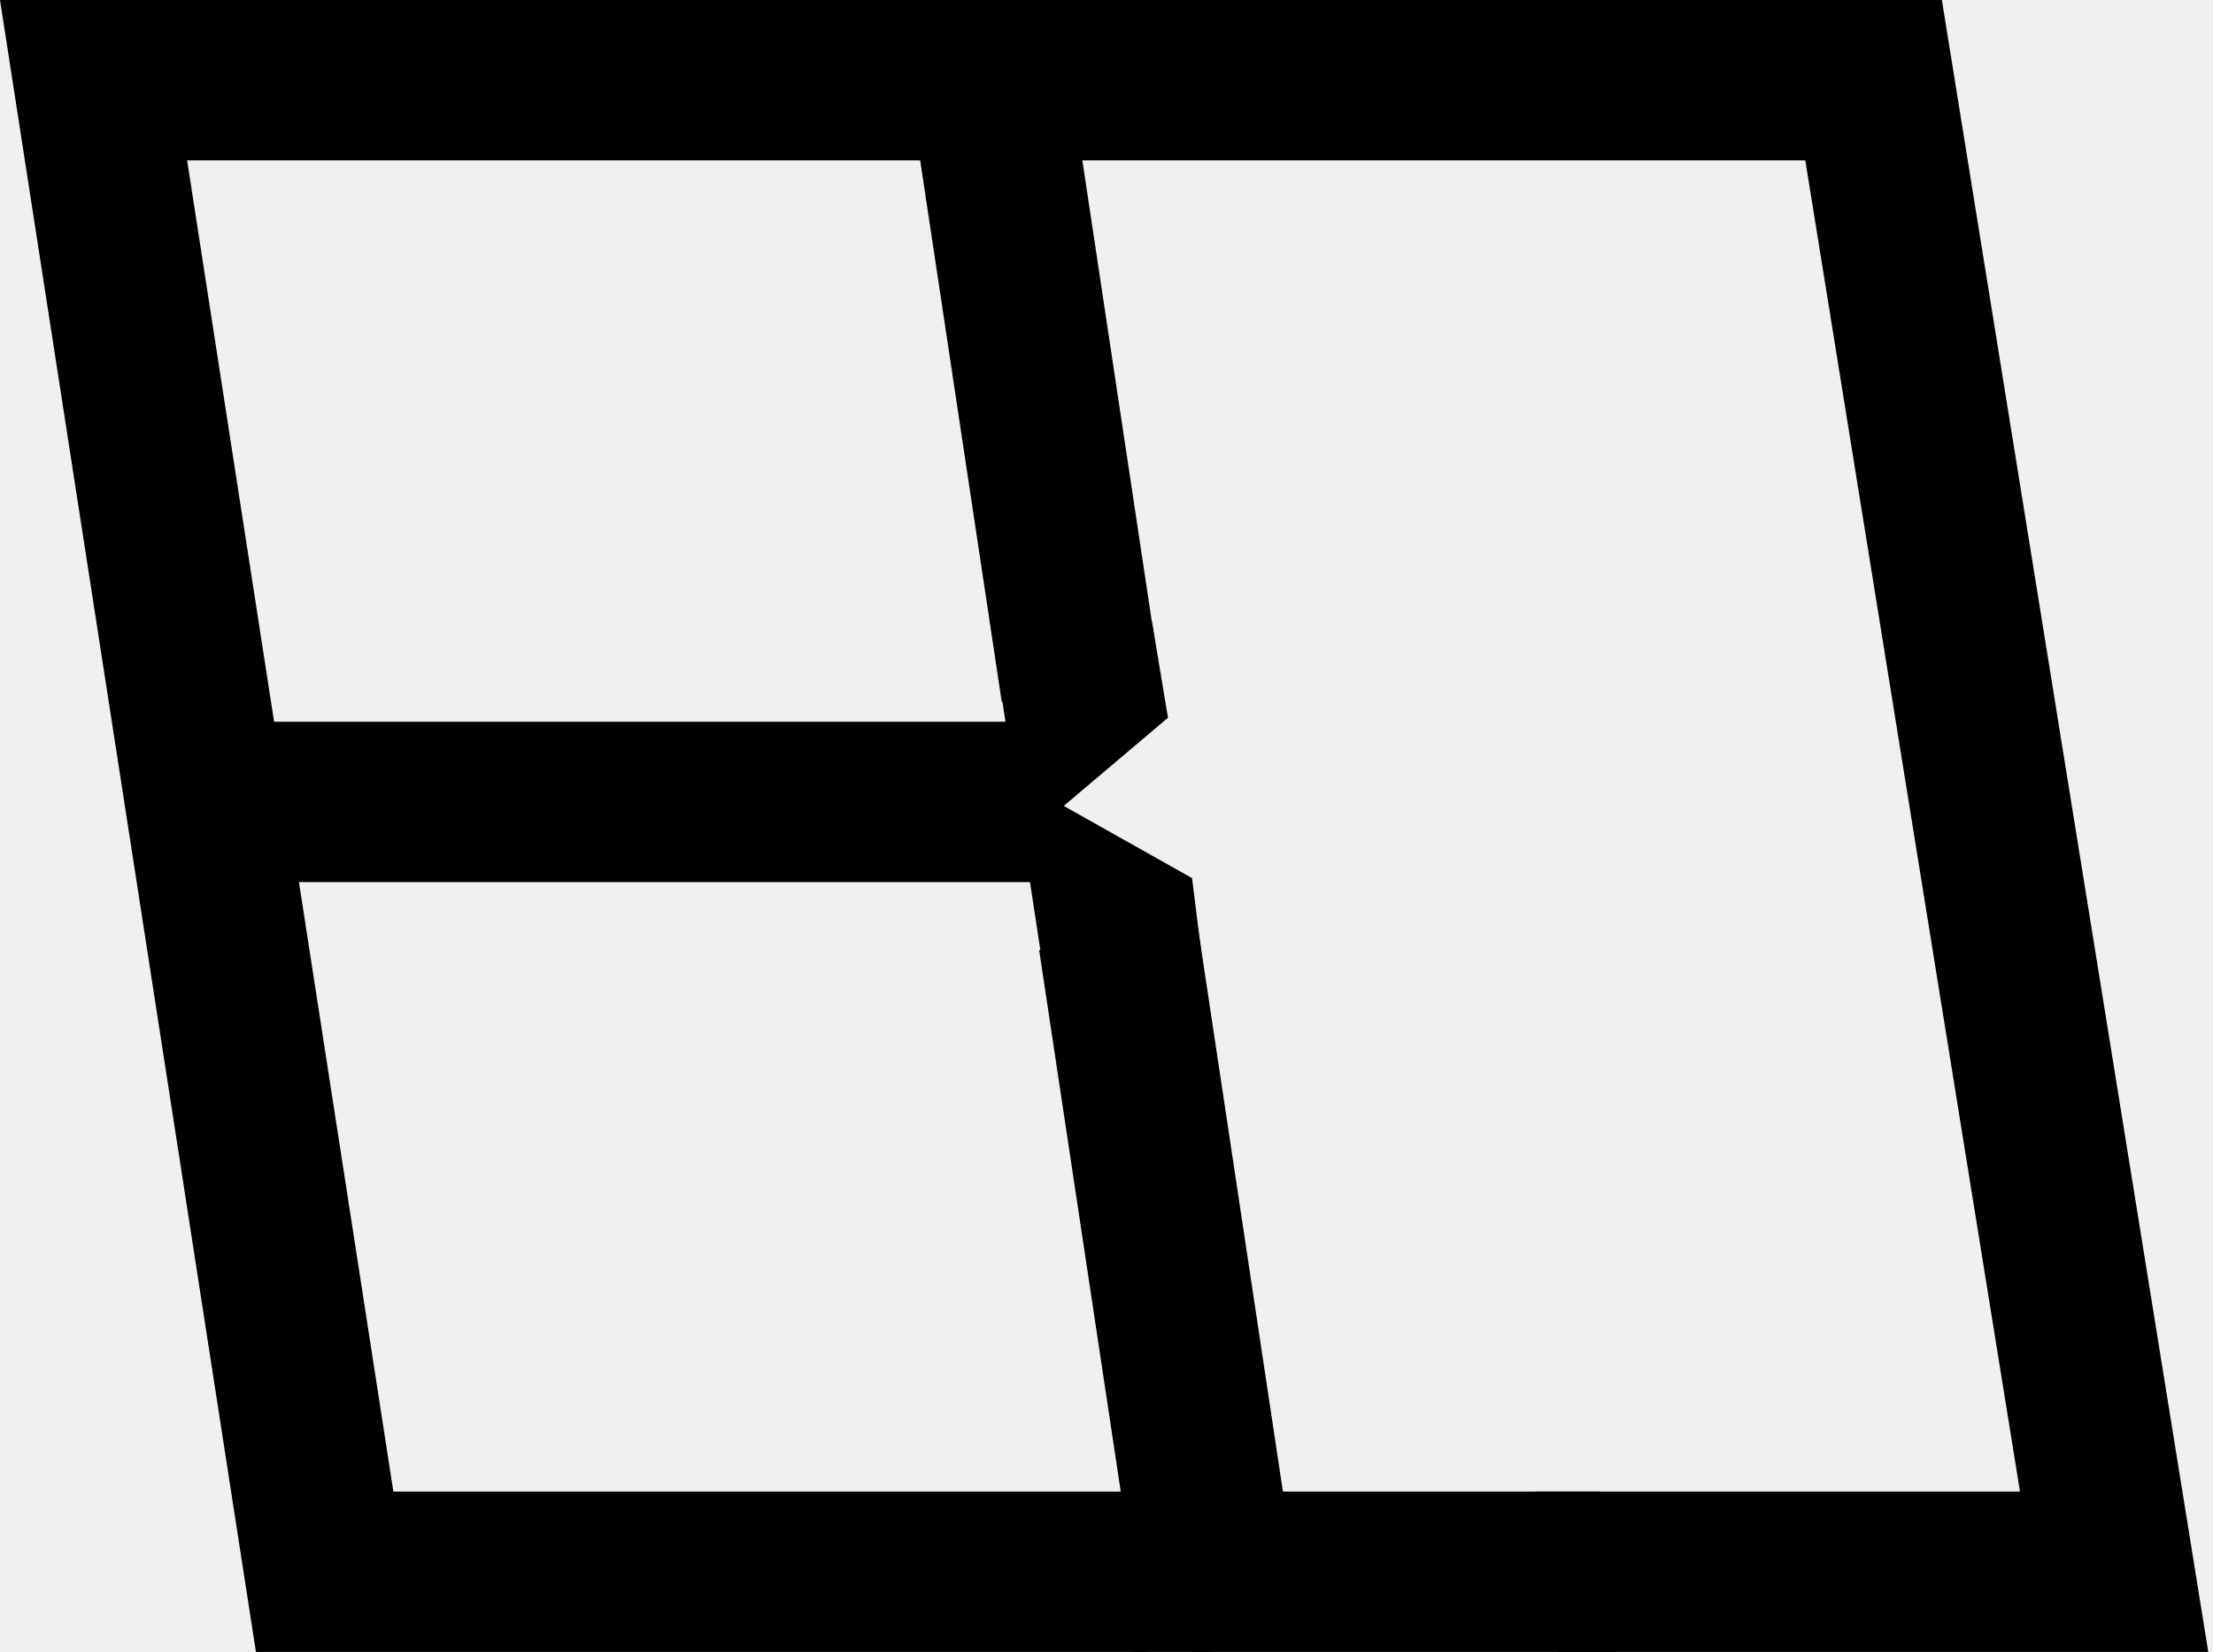
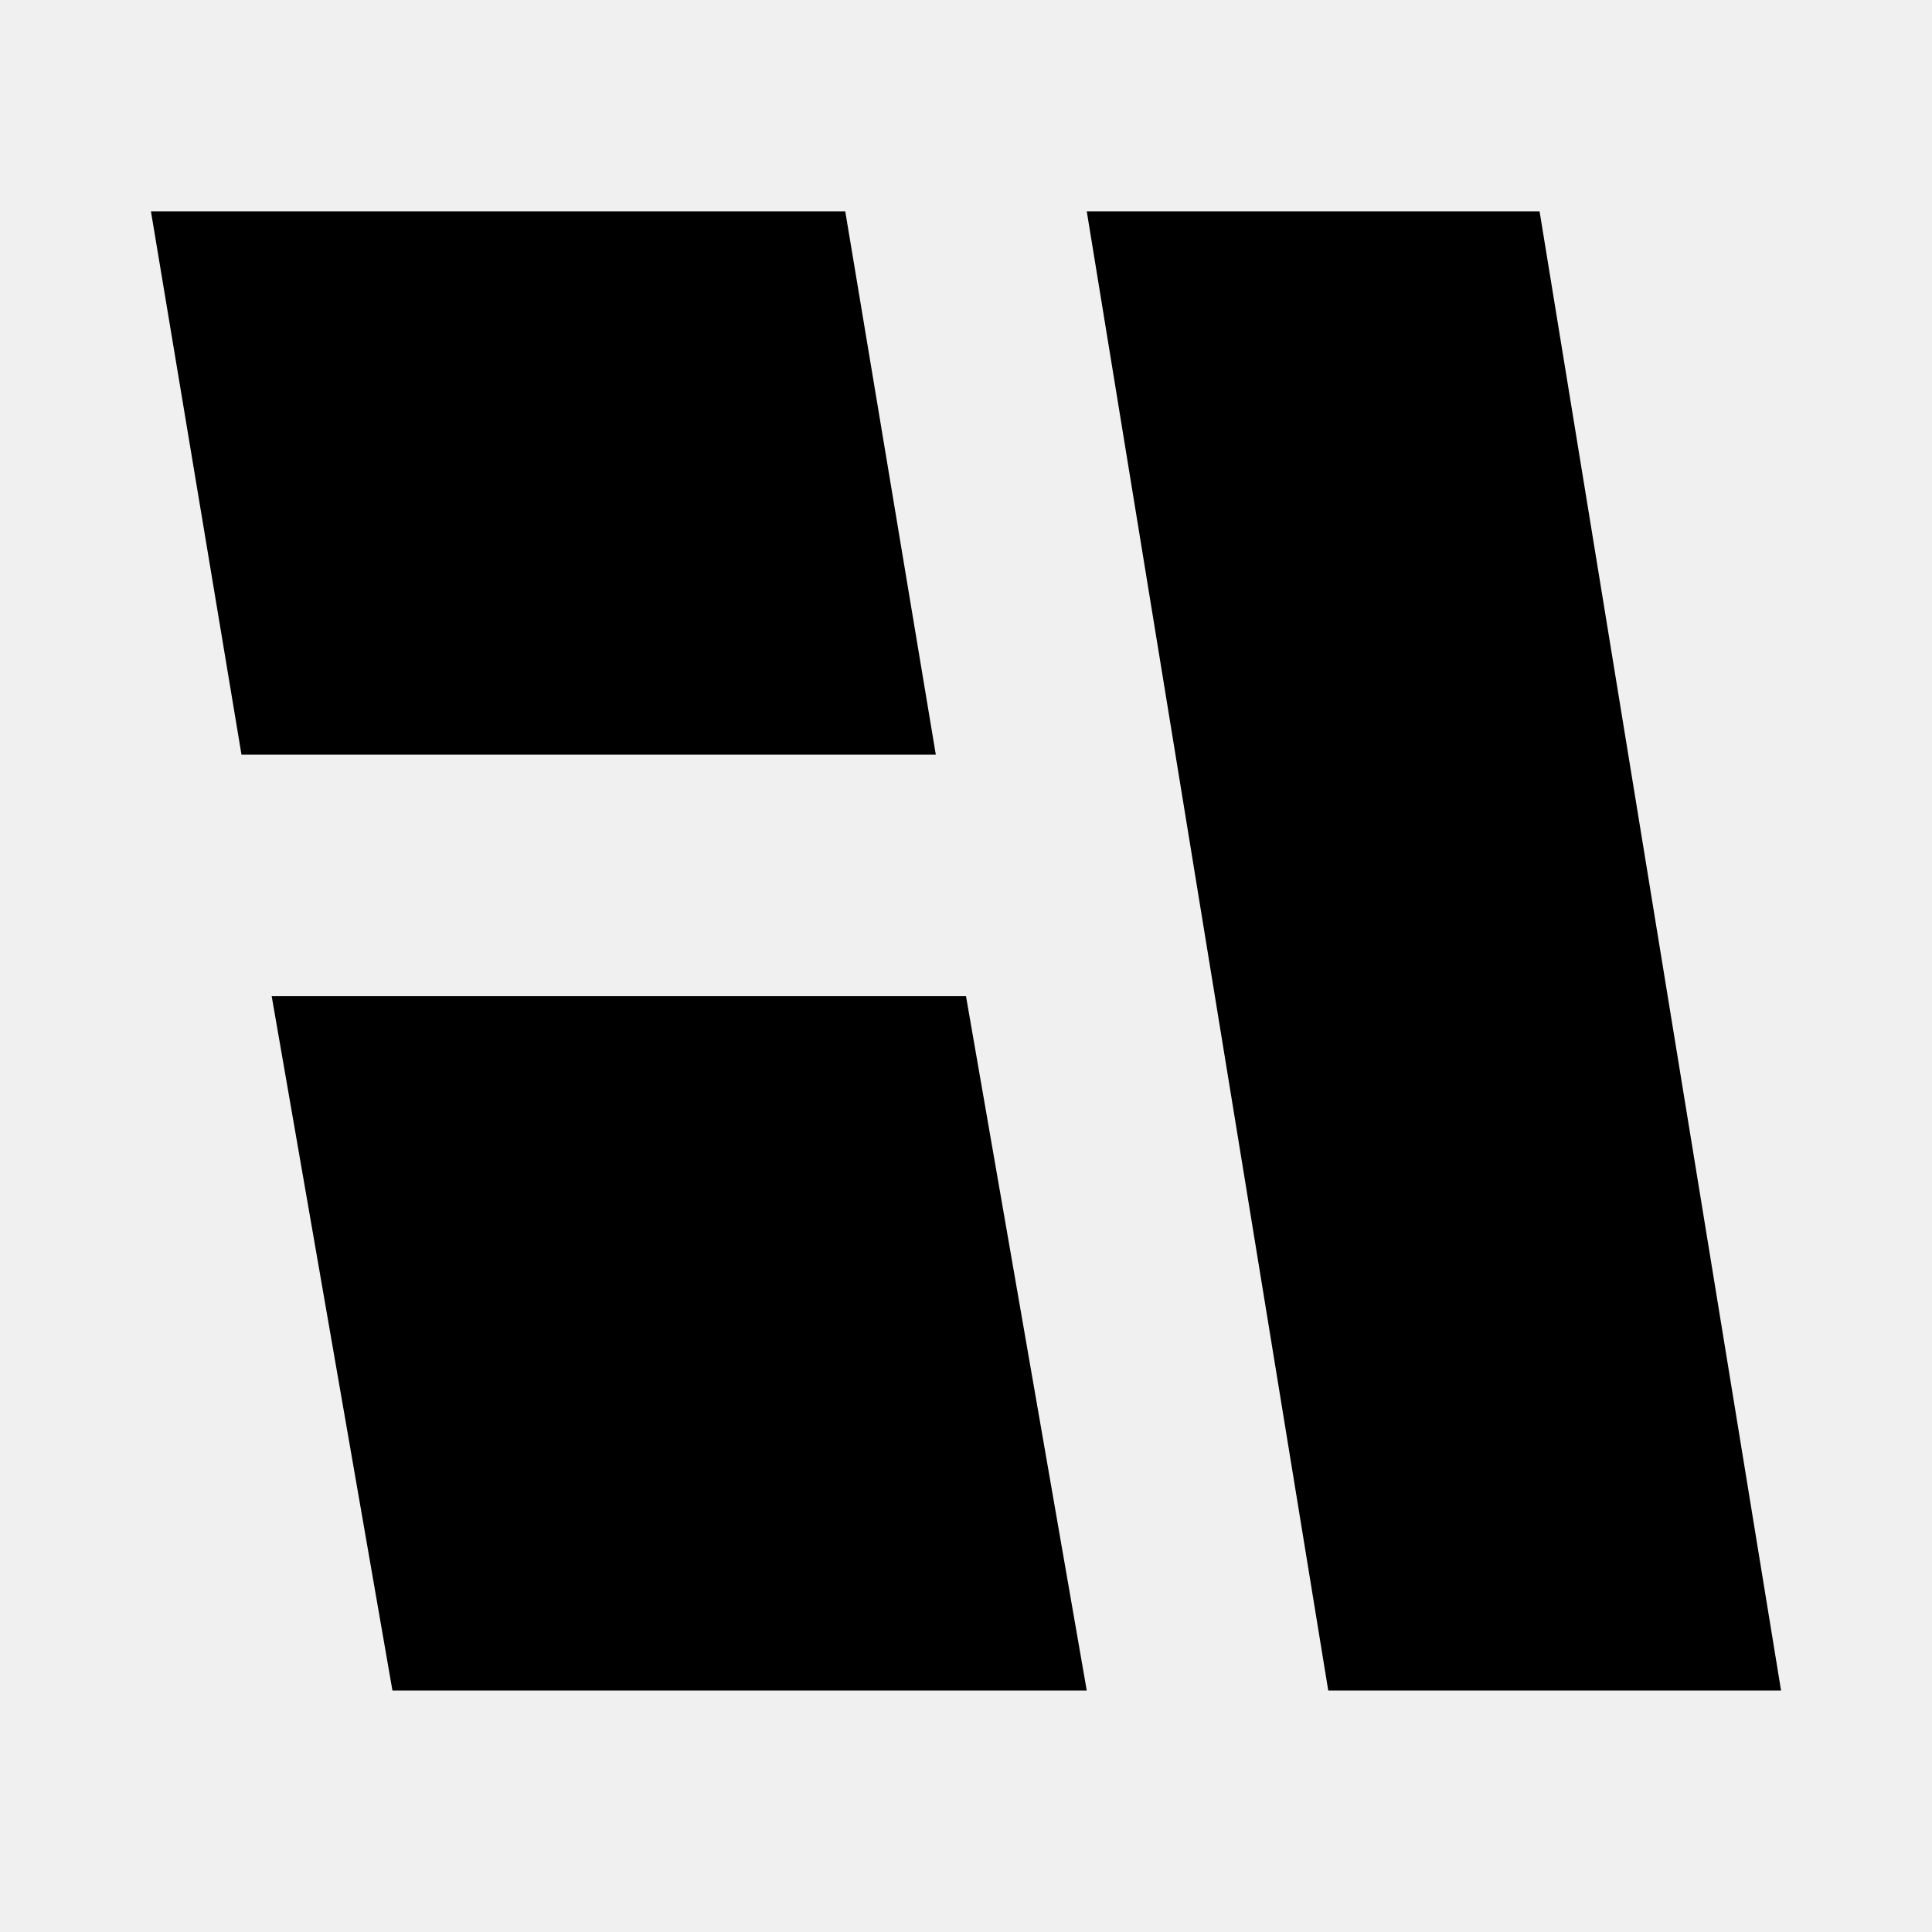
- <svg xmlns="http://www.w3.org/2000/svg" width="276" height="206" viewBox="0 0 276 206" fill="none">
-   <path d="M130.19 13.5L130.273 14.5H128.323L126.99 13.5H130.19Z" stroke="black" stroke-width="5" stroke-linecap="round" />
-   <path d="M197.227 188.5L198.727 203.5H196.643L194.393 188.5H197.227Z" stroke="black" stroke-width="5" stroke-linecap="round" />
-   <mask id="path-3-inside-1_40_73" fill="white">
-     <path d="M151.169 206L153.169 193L140.169 195L141.169 206H151.169Z" />
-   </mask>
-   <path d="M153.169 193L172.936 196.041L177.083 169.086L150.128 173.233L153.169 193ZM151.169 206V226H168.327L170.936 209.041L151.169 206ZM141.169 206L121.251 207.811L122.905 226H141.169V206ZM140.169 195L137.128 175.233L118.549 178.091L120.251 196.811L140.169 195ZM153.169 193L133.401 189.959L131.401 202.959L151.169 206L170.936 209.041L172.936 196.041L153.169 193ZM151.169 206V186H141.169V206V226H151.169V206ZM141.169 206L161.087 204.189L160.087 193.189L140.169 195L120.251 196.811L121.251 207.811L141.169 206ZM140.169 195L143.21 214.767L156.21 212.767L153.169 193L150.128 173.233L137.128 175.233L140.169 195Z" fill="black" mask="url(#path-3-inside-1_40_73)" />
-   <path d="M151.169 194.5L139.491 117M123.669 12L134.82 86" stroke="black" stroke-width="20" />
-   <path d="M132.49 100L32.49 100" stroke="black" stroke-width="20" />
-   <path d="M116.49 10H11.669L40.49 196H143.169" stroke="black" stroke-width="20" />
-   <path d="M114.669 10H233.669L263.669 196H148.669" stroke="black" stroke-width="20" />
-   <mask id="path-9-inside-2_40_73" fill="white">
-     <path d="M163.49 3.05176e-05H166.99L166.49 20L163.49 3.05176e-05Z" />
-   </mask>
-   <path d="M166.99 3.05176e-05L171.988 0.125L172.116 -5H166.99V3.05176e-05ZM163.49 3.05176e-05V-5H157.684L158.545 0.742L163.49 3.05176e-05ZM166.49 20L161.545 20.742L171.488 20.125L166.49 20ZM166.99 3.05176e-05V-5H163.49V3.05176e-05V5H166.99V3.05176e-05ZM163.49 3.05176e-05L158.545 0.742L161.545 20.742L166.49 20L171.434 19.258L168.434 -0.742L163.49 3.05176e-05ZM166.49 20L171.488 20.125L171.988 0.125L166.99 3.05176e-05L161.991 -0.125L161.491 19.875L166.49 20Z" fill="black" mask="url(#path-9-inside-2_40_73)" />
-   <path d="M120.99 11.95V13.5H117.99V5.093L120.99 11.95Z" stroke="black" stroke-width="5" stroke-linecap="round" />
-   <mask id="path-12-inside-3_40_73" fill="white">
-     <path d="M126.169 95L124.169 82L143.669 77.5L145.669 89.5L132.669 100.5L148.669 109.5L150.169 121.5L130.669 124.5L126.169 95Z" />
-   </mask>
-   <path d="M124.169 82L119.672 62.512L101.578 66.688L104.401 85.041L124.169 82ZM126.169 95L145.94 91.984L145.938 91.971L145.936 91.959L126.169 95ZM130.669 124.5L110.898 127.516L113.917 147.312L133.71 144.267L130.669 124.5ZM150.169 121.5L153.21 141.267L172.426 138.311L170.014 119.019L150.169 121.5ZM148.669 109.5L168.514 107.019L167.264 97.013L158.474 92.069L148.669 109.5ZM132.669 100.5L119.75 85.232L97.78 103.822L122.864 117.932L132.669 100.5ZM145.669 89.5L158.588 104.768L167.266 97.425L165.397 86.212L145.669 89.5ZM143.669 77.5L163.397 74.212L159.9 53.229L139.172 58.012L143.669 77.5ZM124.169 82L104.401 85.041L106.401 98.041L126.169 95L145.936 91.959L143.936 78.959L124.169 82ZM126.169 95L106.398 98.016L110.898 127.516L130.669 124.5L150.44 121.484L145.94 91.984L126.169 95ZM130.669 124.5L133.71 144.267L153.21 141.267L150.169 121.5L147.128 101.733L127.628 104.733L130.669 124.5ZM150.169 121.5L170.014 119.019L168.514 107.019L148.669 109.5L128.823 111.981L130.323 123.981L150.169 121.5ZM148.669 109.5L158.474 92.069L142.474 83.069L132.669 100.5L122.864 117.932L138.864 126.932L148.669 109.5ZM132.669 100.5L145.588 115.768L158.588 104.768L145.669 89.5L132.75 74.232L119.75 85.232L132.669 100.5ZM145.669 89.5L165.397 86.212L163.397 74.212L143.669 77.5L123.941 80.788L125.941 92.788L145.669 89.5ZM143.669 77.5L139.172 58.012L119.672 62.512L124.169 82L128.666 101.488L148.166 96.988L143.669 77.5Z" fill="black" mask="url(#path-12-inside-3_40_73)" />
+ <svg xmlns="http://www.w3.org/2000/svg" viewBox="0 0 64 64" fill="currentColor">
+   <path d="M5 7 H28 L31 25 H8 Z" />
+   <path d="M9 33 H32 L36 56 H13 Z" />
+   <path d="M36 7 H51 L59 56 H44 Z" />
</svg>
